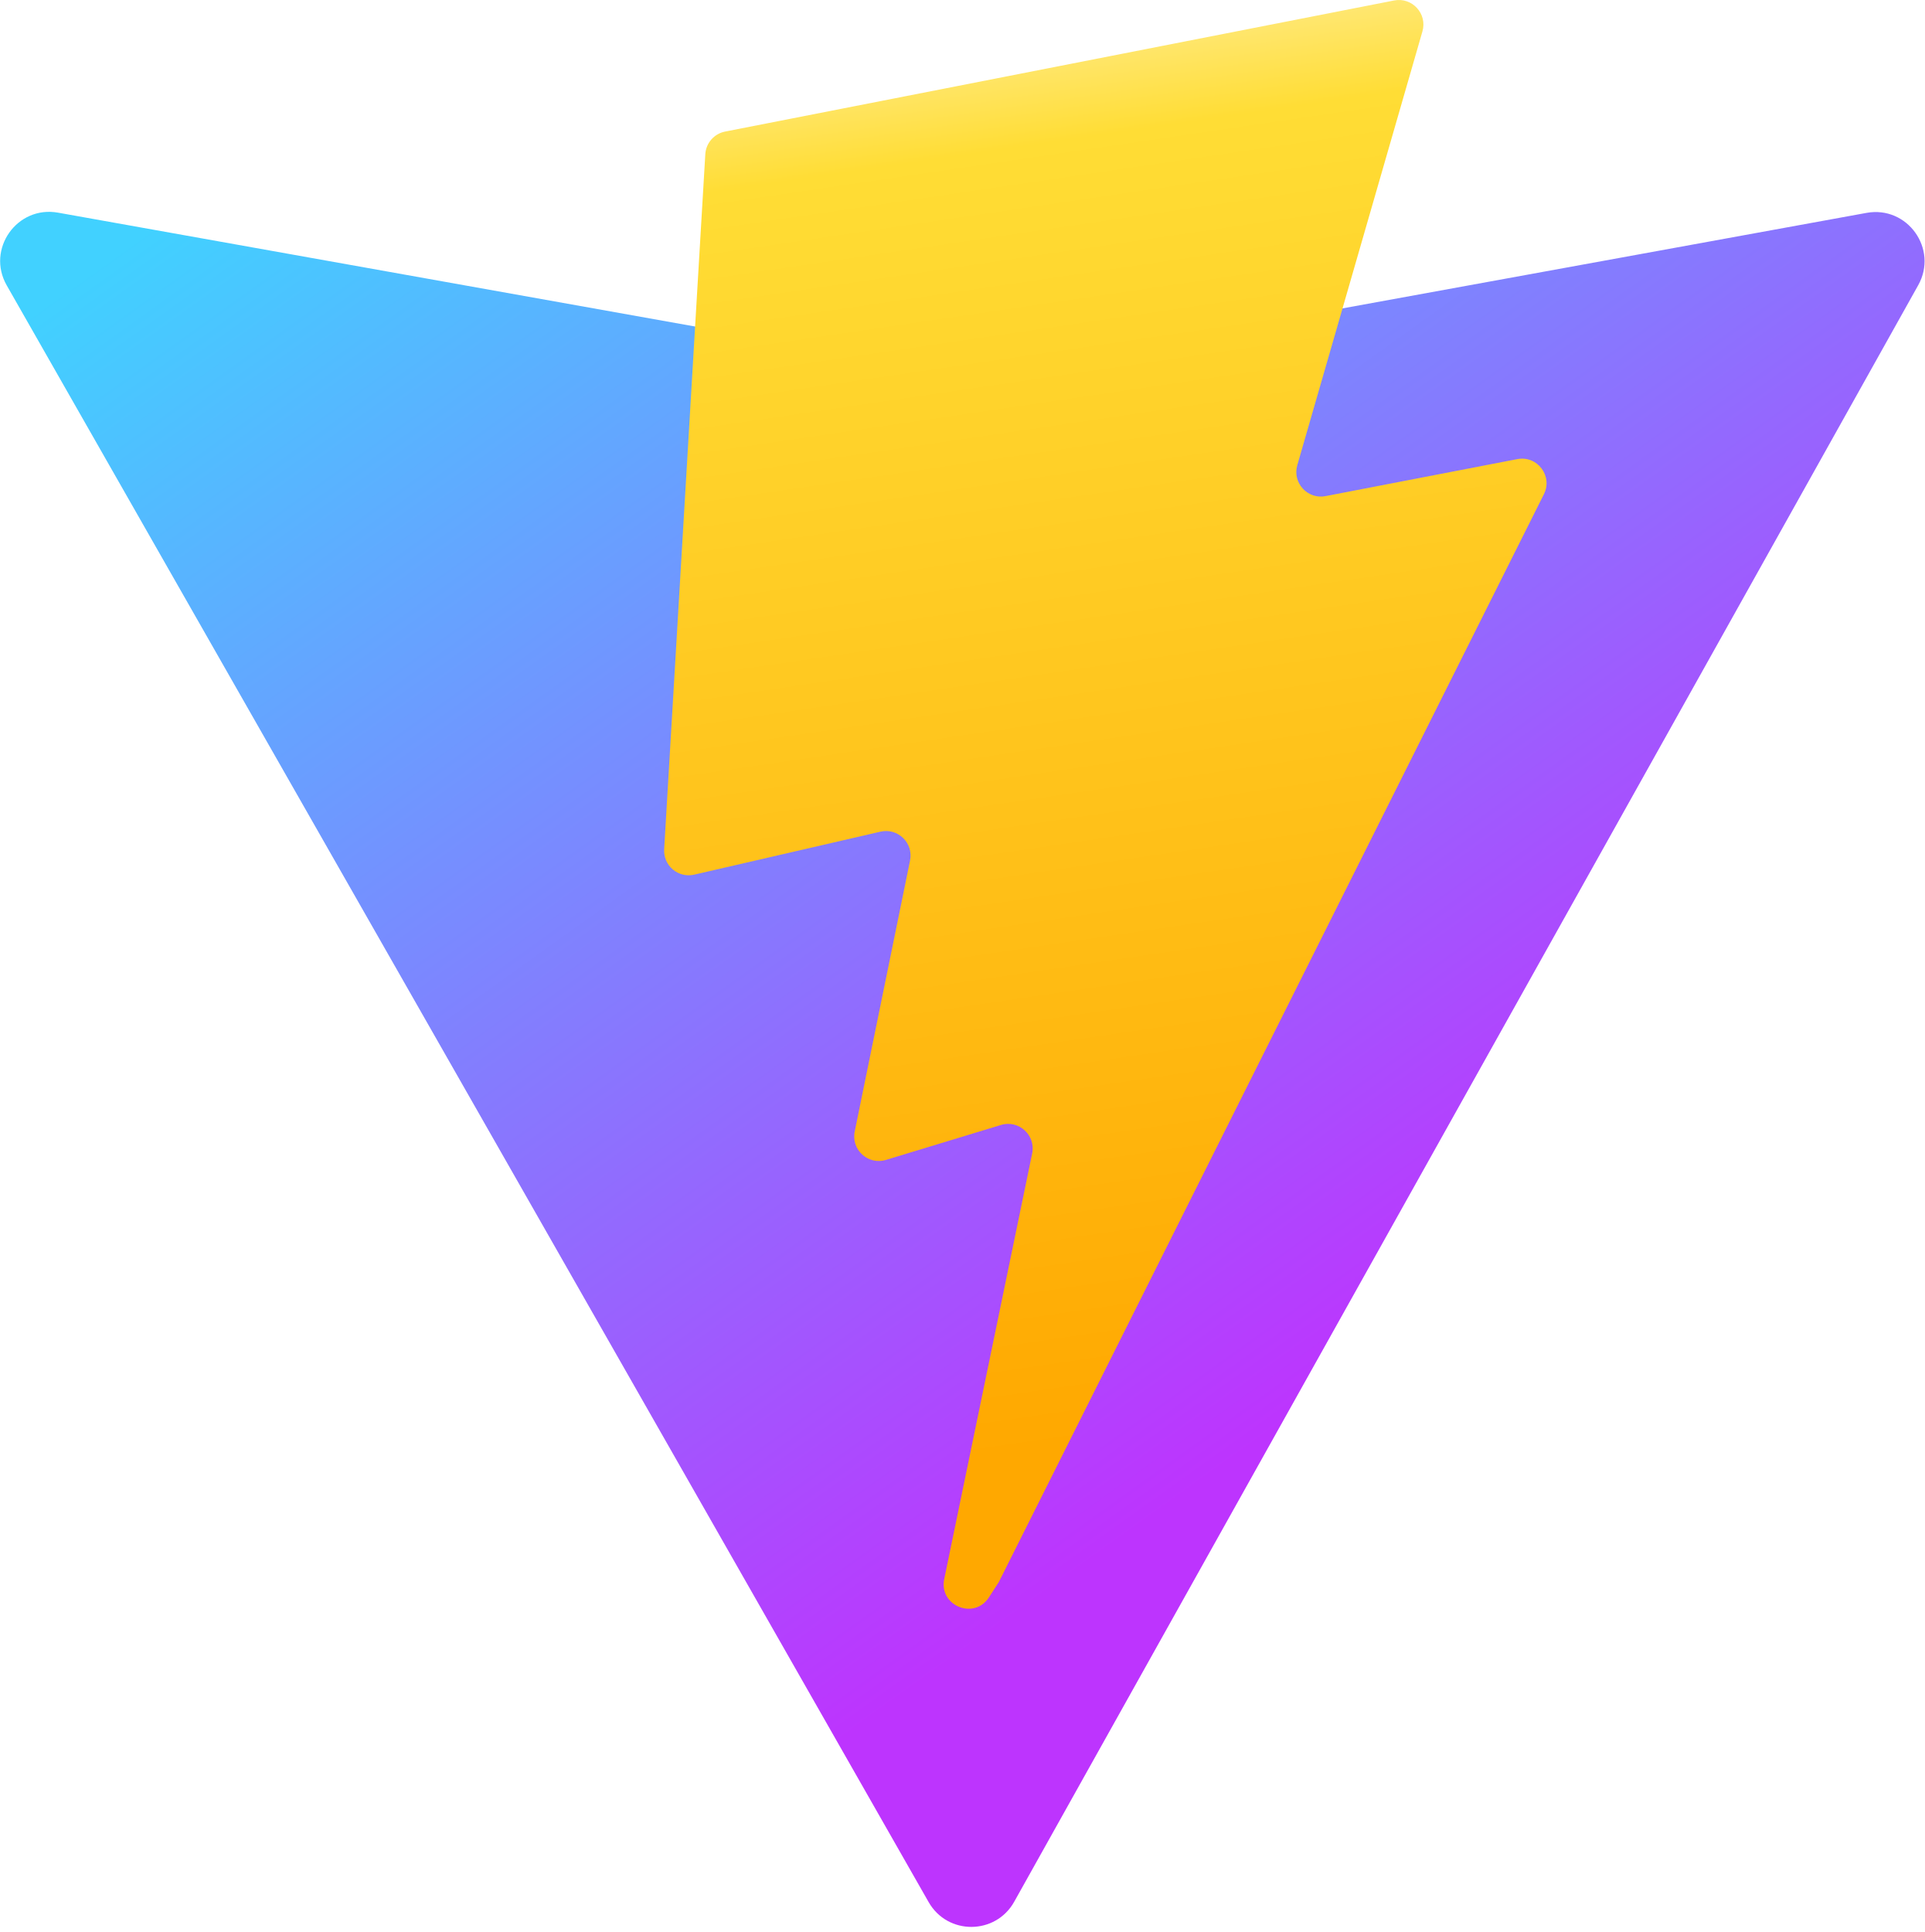
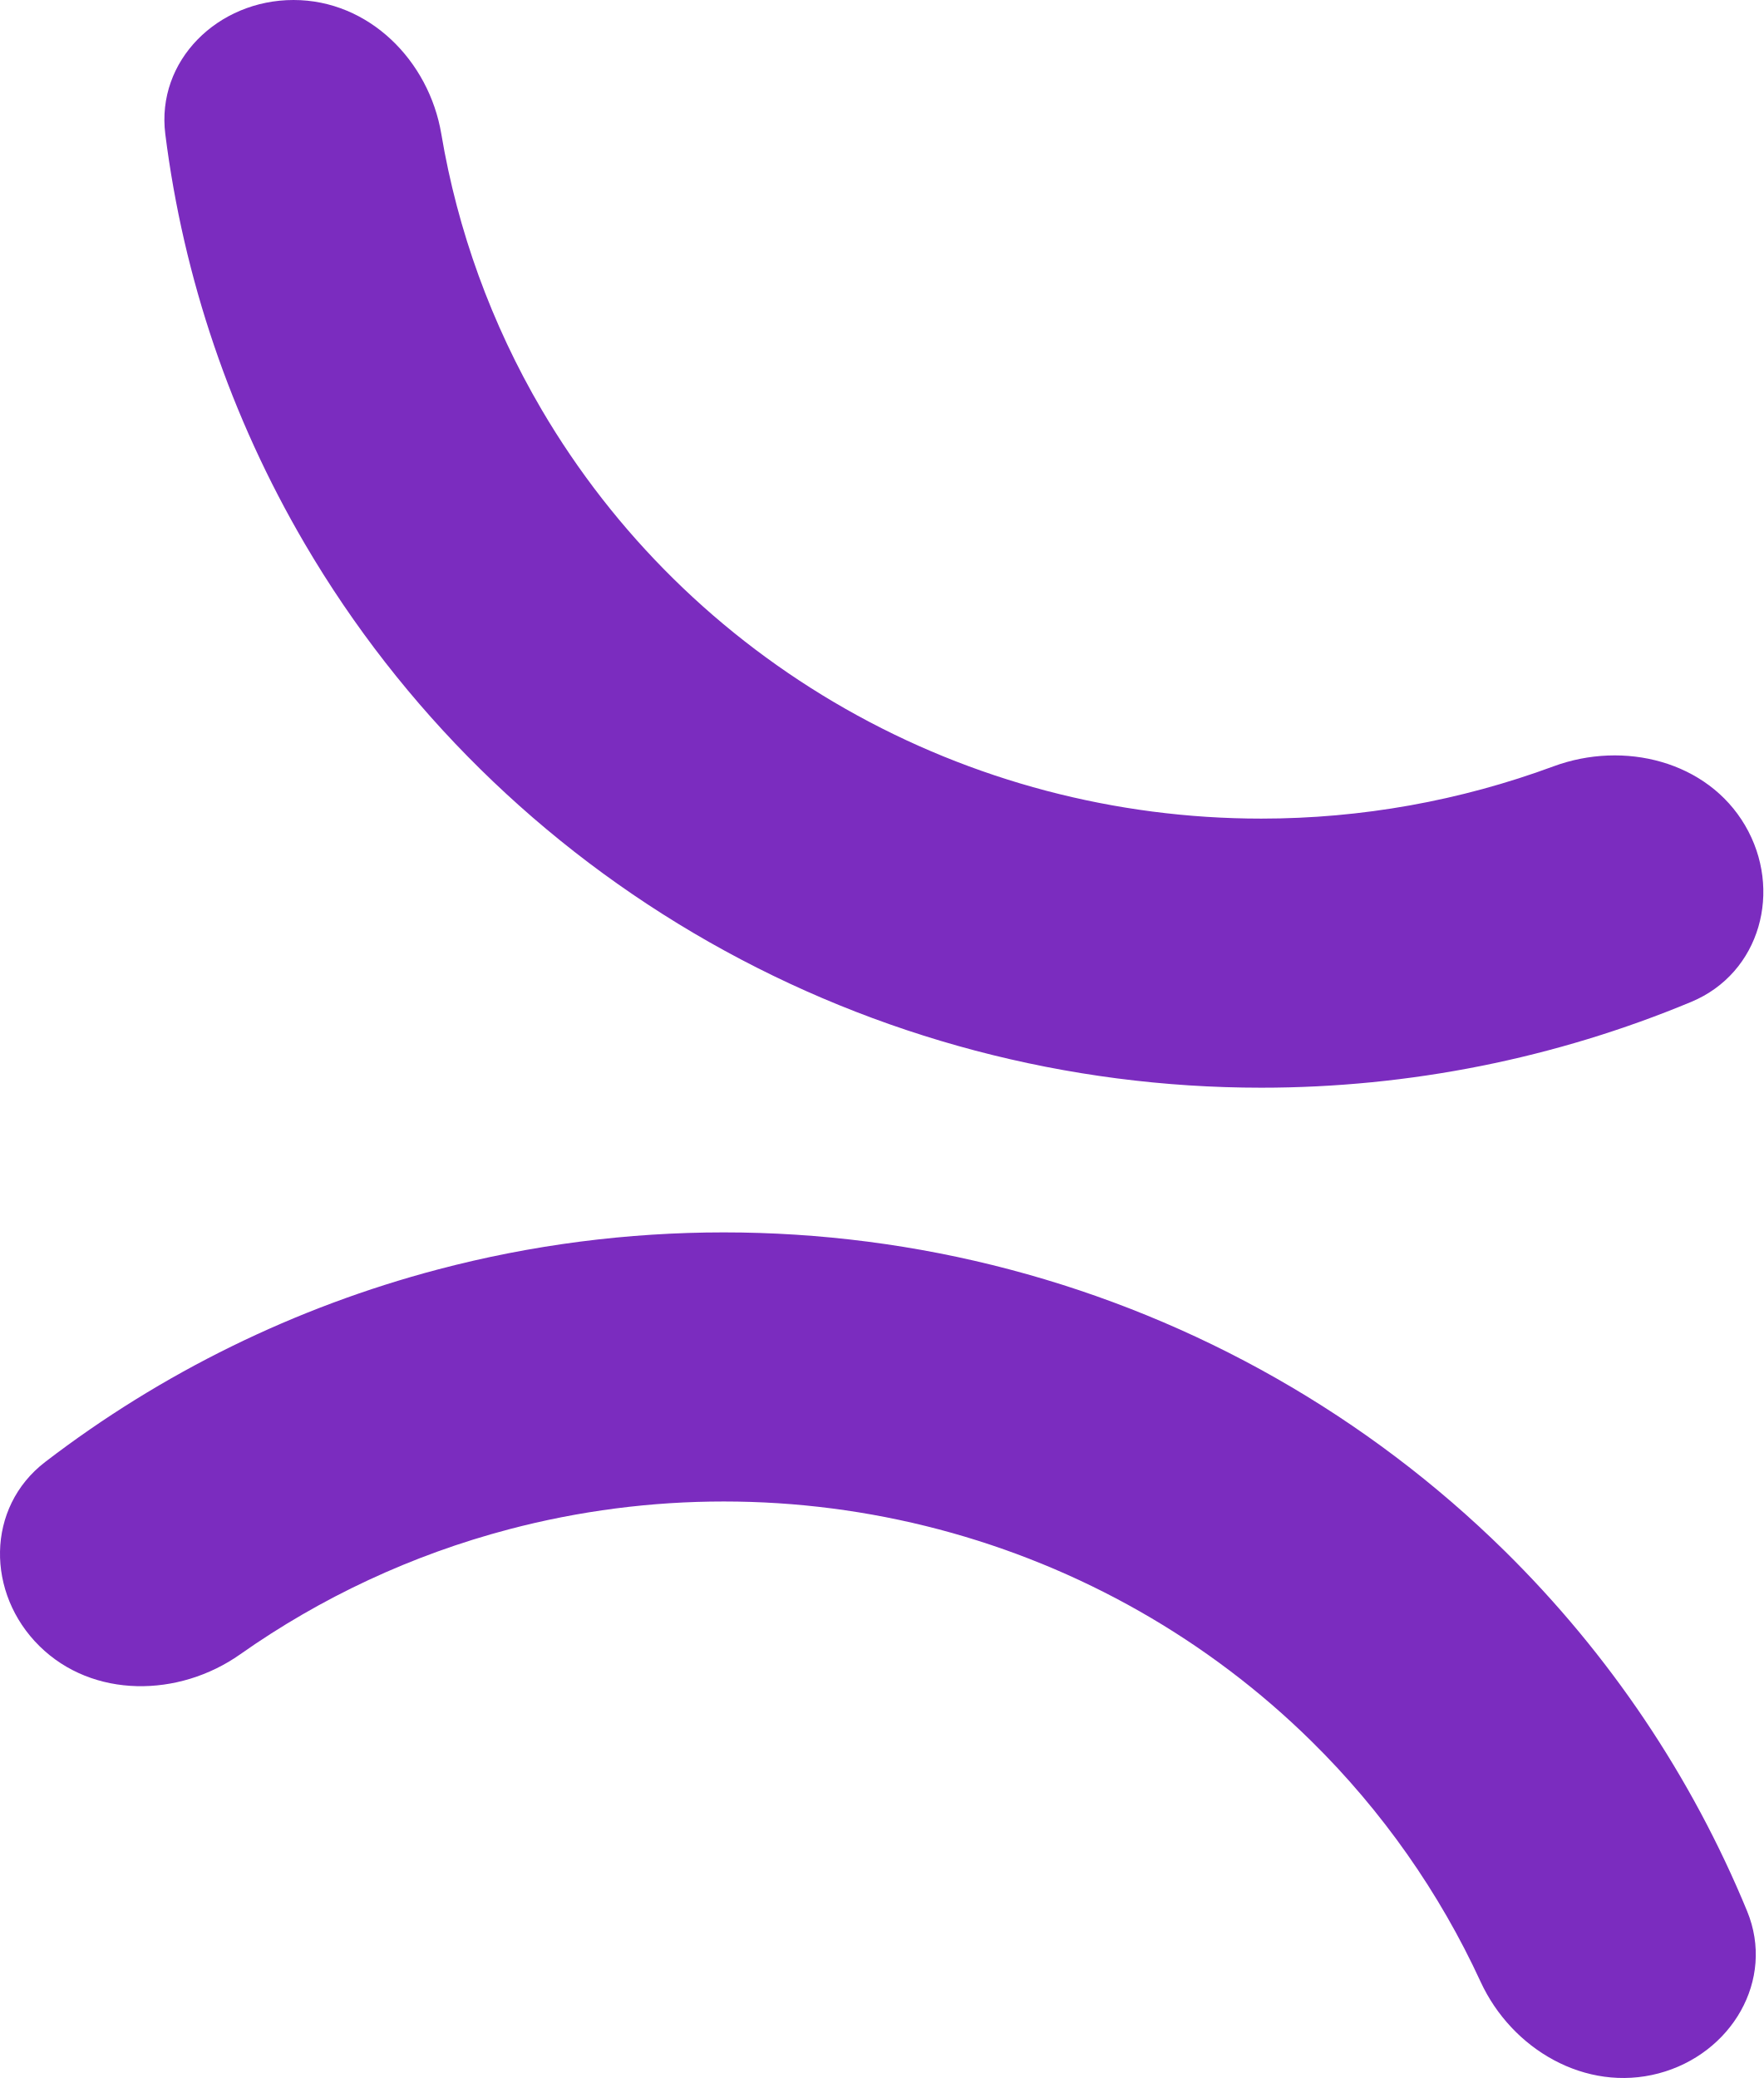
- <svg xmlns="http://www.w3.org/2000/svg" aria-hidden="true" role="img" class="iconify iconify--logos" width="31.88" height="32" preserveAspectRatio="xMidYMid meet" viewBox="0 0 256 257">
-   <defs>
-     <linearGradient id="IconifyId1813088fe1fbc01fb466" x1="-.828%" x2="57.636%" y1="7.652%" y2="78.411%">
-       <stop offset="0%" stop-color="#41D1FF" />
-       <stop offset="100%" stop-color="#BD34FE" />
-     </linearGradient>
-     <linearGradient id="IconifyId1813088fe1fbc01fb467" x1="43.376%" x2="50.316%" y1="2.242%" y2="89.03%">
-       <stop offset="0%" stop-color="#FFEA83" />
-       <stop offset="8.333%" stop-color="#FFDD35" />
-       <stop offset="100%" stop-color="#FFA800" />
-     </linearGradient>
-   </defs>
-   <path fill="url(#IconifyId1813088fe1fbc01fb466)" d="M255.153 37.938L134.897 252.976c-2.483 4.44-8.862 4.466-11.382.048L.875 37.958c-2.746-4.814 1.371-10.646 6.827-9.67l120.385 21.517a6.537 6.537 0 0 0 2.322-.004l117.867-21.483c5.438-.991 9.574 4.796 6.877 9.62Z" />
-   <path fill="url(#IconifyId1813088fe1fbc01fb467)" d="M185.432.063L96.44 17.501a3.268 3.268 0 0 0-2.634 3.014l-5.474 92.456a3.268 3.268 0 0 0 3.997 3.378l24.777-5.718c2.318-.535 4.413 1.507 3.936 3.838l-7.361 36.047c-.495 2.426 1.782 4.5 4.151 3.78l15.304-4.649c2.372-.72 4.652 1.36 4.15 3.788l-11.698 56.621c-.732 3.542 3.979 5.473 5.943 2.437l1.313-2.028l72.516-144.72c1.215-2.423-.88-5.186-3.54-4.672l-25.505 4.922c-2.396.462-4.435-1.77-3.759-4.114l16.646-57.705c.677-2.35-1.37-4.583-3.769-4.113Z" />
+ <svg xmlns="http://www.w3.org/2000/svg" width="56" height="66" viewBox="0 0 56 66" fill="none">
+   <path fill-rule="evenodd" clip-rule="evenodd" d="M40.054 26C43.235 26 46.377 25.434 49.333 24.341C51.577 23.511 54.223 24.174 55.421 26.218C56.619 28.262 55.915 30.903 53.708 31.822C49.401 33.615 44.759 34.547 40.054 34.547C33.898 34.547 27.85 32.951 22.518 29.919C17.186 26.887 12.759 22.526 9.681 17.274C7.328 13.26 5.827 8.834 5.25 4.263C4.954 1.921 6.924 -3.75287e-07 9.321 0C11.717 3.75287e-07 13.623 1.926 14.015 4.254C14.531 7.323 15.605 10.287 17.195 13C19.512 16.953 22.844 20.235 26.857 22.517C30.869 24.799 35.421 26 40.054 26Z" fill="#7B2CBF" />
+   <path fill-rule="evenodd" clip-rule="evenodd" d="M16.154 48.575C13.082 49.386 10.195 50.734 7.627 52.544C5.679 53.917 2.948 53.952 1.254 52.283C-0.44 50.614 -0.455 47.884 1.436 46.433C5.125 43.603 9.364 41.519 13.909 40.319C19.855 38.75 26.117 38.75 32.063 40.319C38.01 41.889 43.432 44.973 47.786 49.261C51.113 52.538 53.726 56.431 55.484 60.699C56.385 62.886 54.987 65.243 52.672 65.854C50.358 66.465 48.011 65.091 47.02 62.942C45.715 60.109 43.899 57.52 41.65 55.305C38.374 52.077 34.293 49.757 29.817 48.575C25.342 47.394 20.63 47.394 16.154 48.575Z" fill="#7B2CBF" />
</svg>
